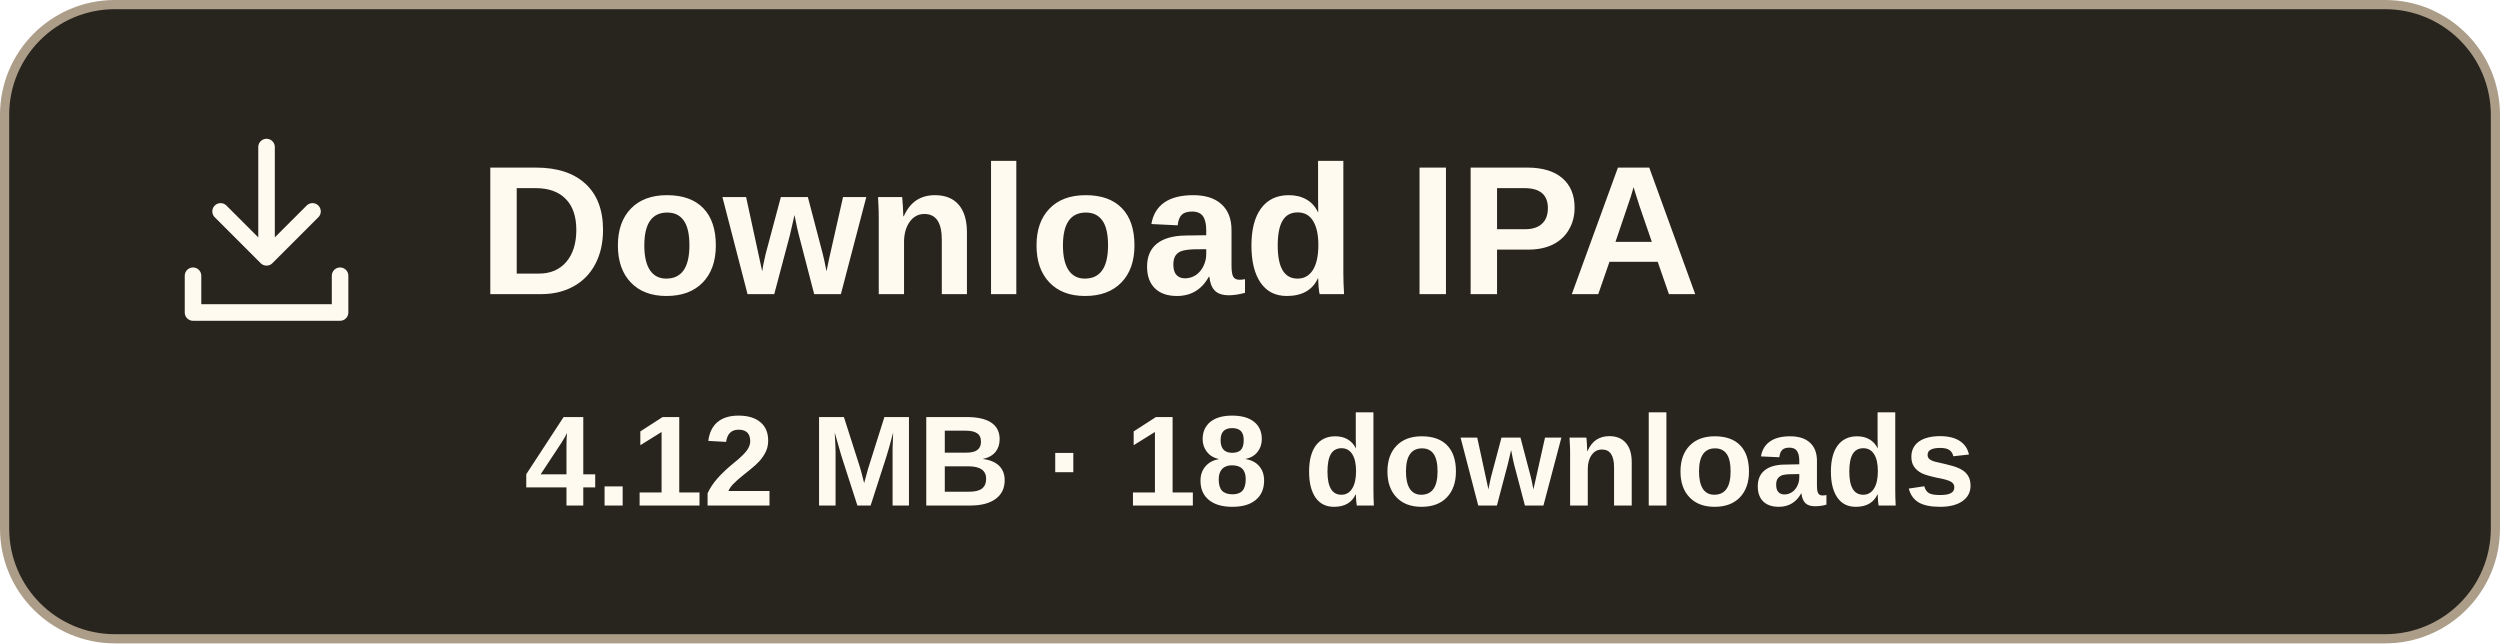
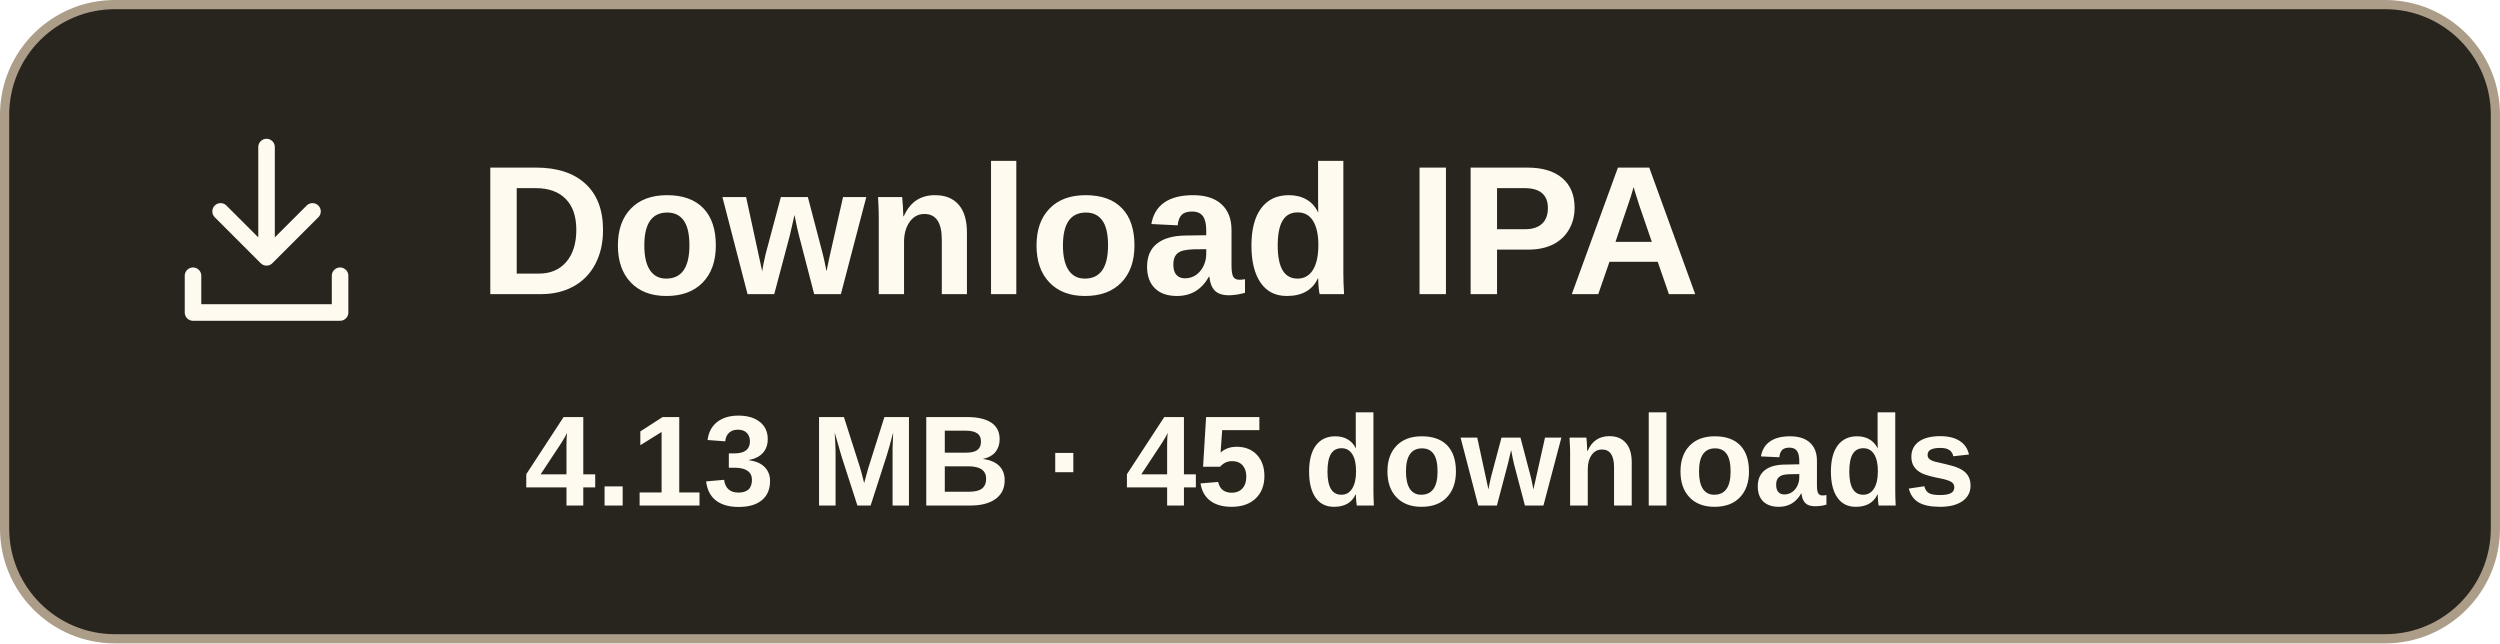
- <svg xmlns="http://www.w3.org/2000/svg" width="272" height="70" viewBox="0 0 272 70" role="img" aria-label="Download IPA, 4.12 MB, 18 downloads">
+ <svg xmlns="http://www.w3.org/2000/svg" width="272" height="70" viewBox="0 0 272 70" role="img" aria-label="Download IPA, 4.13 MB, 45 downloads">
  <rect x=".5" y=".5" width="271" height="69" rx="12" fill="#28251f" stroke="#ac9d88" />
  <g transform="translate(17 13)" fill="none" stroke="#fffaf0" stroke-width="1.8" stroke-linecap="round" stroke-linejoin="round">
    <path d="M12 3v12m-5-5 5 5 5-5M4 17v4h16v-4" />
  </g>
  <text x="52" y="32" font-family="Arial,sans-serif" font-size="20" font-weight="700" fill="#fffaf0">Download IPA</text>
-   <text x="136" y="55" text-anchor="middle" font-family="Arial,sans-serif" font-size="14" font-weight="600" fill="#fffaf0">4.12 MB · 18 downloads</text>
+   <text x="136" y="55" text-anchor="middle" font-family="Arial,sans-serif" font-size="14" font-weight="600" fill="#fffaf0">4.13 MB · 45 downloads</text>
</svg>
